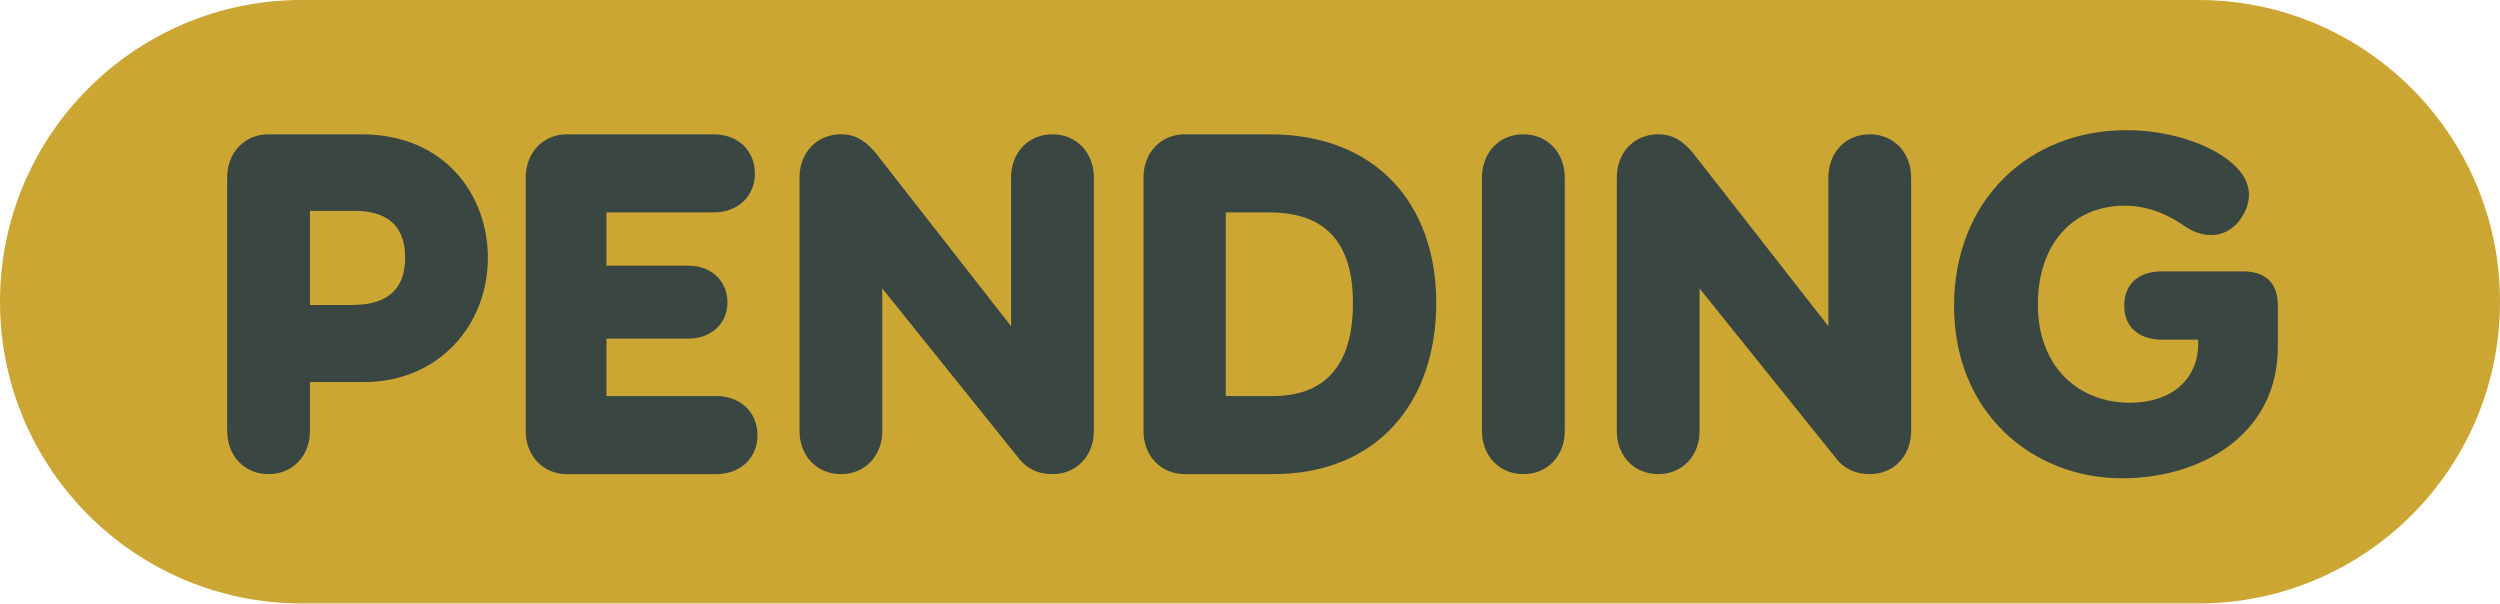
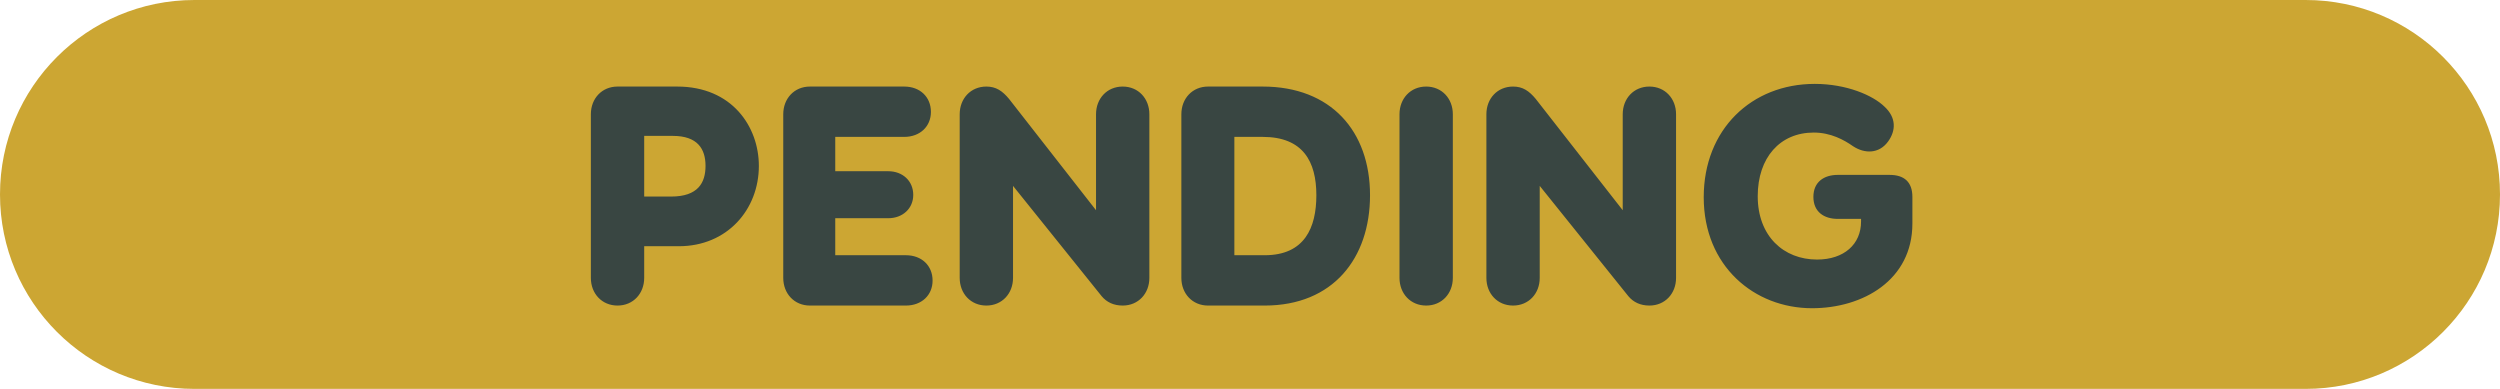
- <svg xmlns="http://www.w3.org/2000/svg" width="58" height="14" viewBox="0 0 58 14" fill="none">
-   <rect width="58" height="14" rx="7" fill="#CCA633" />
-   <path d="M8.379 3.116C10.359 3.116 11.319 4.568 11.319 5.972C11.319 7.544 10.179 8.864 8.439 8.864H7.191V10.004C7.191 10.568 6.795 11 6.231 11C5.667 11 5.271 10.568 5.271 10.004V4.112C5.271 3.548 5.667 3.116 6.231 3.116H8.379ZM8.163 7.076C9.123 7.076 9.399 6.584 9.399 5.972C9.399 5.36 9.111 4.892 8.223 4.892H7.191V7.076H8.163ZM16.613 9.188C17.177 9.188 17.573 9.56 17.573 10.1C17.573 10.628 17.177 11 16.613 11H13.157C12.593 11 12.197 10.568 12.197 10.004V4.112C12.197 3.548 12.593 3.116 13.157 3.116H16.553C17.117 3.116 17.513 3.488 17.513 4.028C17.513 4.556 17.117 4.928 16.553 4.928H14.069V6.164H15.977C16.493 6.164 16.877 6.512 16.877 7.016C16.877 7.508 16.493 7.856 15.977 7.856H14.069V9.188H16.613ZM24.417 3.116C24.981 3.116 25.377 3.548 25.377 4.112V10.004C25.377 10.568 24.981 11 24.417 11C24.093 11 23.841 10.88 23.661 10.664L20.469 6.692V10.004C20.469 10.568 20.073 11 19.509 11C18.945 11 18.549 10.568 18.549 10.004V4.112C18.549 3.548 18.945 3.116 19.509 3.116C19.857 3.116 20.085 3.272 20.325 3.56L23.457 7.568V4.112C23.457 3.548 23.853 3.116 24.417 3.116ZM29.457 3.116C31.917 3.116 33.321 4.724 33.321 7.028C33.321 9.296 31.989 11 29.529 11H27.489C26.925 11 26.529 10.568 26.529 10.004V4.112C26.529 3.548 26.925 3.116 27.489 3.116H29.457ZM29.529 9.188C30.969 9.188 31.389 8.192 31.389 7.028C31.389 5.816 30.909 4.928 29.457 4.928H28.437V9.188H29.529ZM35.342 3.116C35.906 3.116 36.302 3.548 36.302 4.112V10.004C36.302 10.568 35.906 11 35.342 11C34.778 11 34.382 10.568 34.382 10.004V4.112C34.382 3.548 34.778 3.116 35.342 3.116ZM43.378 3.116C43.942 3.116 44.338 3.548 44.338 4.112V10.004C44.338 10.568 43.942 11 43.378 11C43.054 11 42.802 10.88 42.622 10.664L39.43 6.692V10.004C39.43 10.568 39.034 11 38.47 11C37.906 11 37.51 10.568 37.51 10.004V4.112C37.51 3.548 37.906 3.116 38.47 3.116C38.818 3.116 39.046 3.272 39.286 3.56L42.418 7.568V4.112C42.418 3.548 42.814 3.116 43.378 3.116ZM52.03 6.296C52.546 6.296 52.846 6.548 52.846 7.088V8.048C52.846 10.088 51.058 11.096 49.234 11.096C47.158 11.096 45.334 9.584 45.334 7.1C45.334 4.652 47.062 3.02 49.33 3.02C50.47 3.02 51.418 3.428 51.838 3.836C52.27 4.232 52.258 4.7 51.97 5.096C51.646 5.54 51.13 5.54 50.71 5.264C50.386 5.036 49.906 4.772 49.294 4.772C48.082 4.772 47.278 5.672 47.278 7.064C47.278 8.504 48.214 9.344 49.414 9.344C50.386 9.344 50.998 8.792 50.998 7.976V7.88H50.158C49.666 7.88 49.282 7.628 49.282 7.088C49.282 6.548 49.666 6.296 50.158 6.296H52.03Z" fill="#394642" />
+ <svg xmlns="http://www.w3.org/2000/svg" width="90" height="14" viewBox="0 0 90 14" fill="none">
+   <rect width="90" height="14" rx="7" fill="#CCA633" />
+   <path d="M24.379 3.116C26.359 3.116 27.319 4.568 27.319 5.972C27.319 7.544 26.179 8.864 24.439 8.864H23.191V10.004C23.191 10.568 22.795 11 22.231 11C21.667 11 21.271 10.568 21.271 10.004V4.112C21.271 3.548 21.667 3.116 22.231 3.116H24.379ZM24.163 7.076C25.123 7.076 25.399 6.584 25.399 5.972C25.399 5.36 25.111 4.892 24.223 4.892H23.191V7.076H24.163ZM32.613 9.188C33.177 9.188 33.573 9.56 33.573 10.1C33.573 10.628 33.177 11 32.613 11H29.157C28.593 11 28.197 10.568 28.197 10.004V4.112C28.197 3.548 28.593 3.116 29.157 3.116H32.553C33.117 3.116 33.513 3.488 33.513 4.028C33.513 4.556 33.117 4.928 32.553 4.928H30.069V6.164H31.977C32.493 6.164 32.877 6.512 32.877 7.016C32.877 7.508 32.493 7.856 31.977 7.856H30.069V9.188H32.613ZM40.417 3.116C40.981 3.116 41.377 3.548 41.377 4.112V10.004C41.377 10.568 40.981 11 40.417 11C40.093 11 39.841 10.88 39.661 10.664L36.469 6.692V10.004C36.469 10.568 36.073 11 35.509 11C34.945 11 34.549 10.568 34.549 10.004V4.112C34.549 3.548 34.945 3.116 35.509 3.116C35.857 3.116 36.085 3.272 36.325 3.56L39.457 7.568V4.112C39.457 3.548 39.853 3.116 40.417 3.116ZM45.457 3.116C47.917 3.116 49.321 4.724 49.321 7.028C49.321 9.296 47.989 11 45.529 11H43.489C42.925 11 42.529 10.568 42.529 10.004V4.112C42.529 3.548 42.925 3.116 43.489 3.116H45.457ZM45.529 9.188C46.969 9.188 47.389 8.192 47.389 7.028C47.389 5.816 46.909 4.928 45.457 4.928H44.437V9.188H45.529ZM51.342 3.116C51.906 3.116 52.302 3.548 52.302 4.112V10.004C52.302 10.568 51.906 11 51.342 11C50.778 11 50.382 10.568 50.382 10.004V4.112C50.382 3.548 50.778 3.116 51.342 3.116ZM59.378 3.116C59.942 3.116 60.338 3.548 60.338 4.112V10.004C60.338 10.568 59.942 11 59.378 11C59.054 11 58.802 10.88 58.622 10.664L55.43 6.692V10.004C55.43 10.568 55.034 11 54.47 11C53.906 11 53.51 10.568 53.51 10.004V4.112C53.51 3.548 53.906 3.116 54.47 3.116C54.818 3.116 55.046 3.272 55.286 3.56L58.418 7.568V4.112C58.418 3.548 58.814 3.116 59.378 3.116ZM68.03 6.296C68.546 6.296 68.846 6.548 68.846 7.088V8.048C68.846 10.088 67.058 11.096 65.234 11.096C63.158 11.096 61.334 9.584 61.334 7.1C61.334 4.652 63.062 3.02 65.33 3.02C66.47 3.02 67.418 3.428 67.838 3.836C68.27 4.232 68.258 4.7 67.97 5.096C67.646 5.54 67.13 5.54 66.71 5.264C66.386 5.036 65.906 4.772 65.294 4.772C64.082 4.772 63.278 5.672 63.278 7.064C63.278 8.504 64.214 9.344 65.414 9.344C66.386 9.344 66.998 8.792 66.998 7.976V7.88H66.158C65.666 7.88 65.282 7.628 65.282 7.088C65.282 6.548 65.666 6.296 66.158 6.296H68.03Z" fill="#394642" />
</svg>
